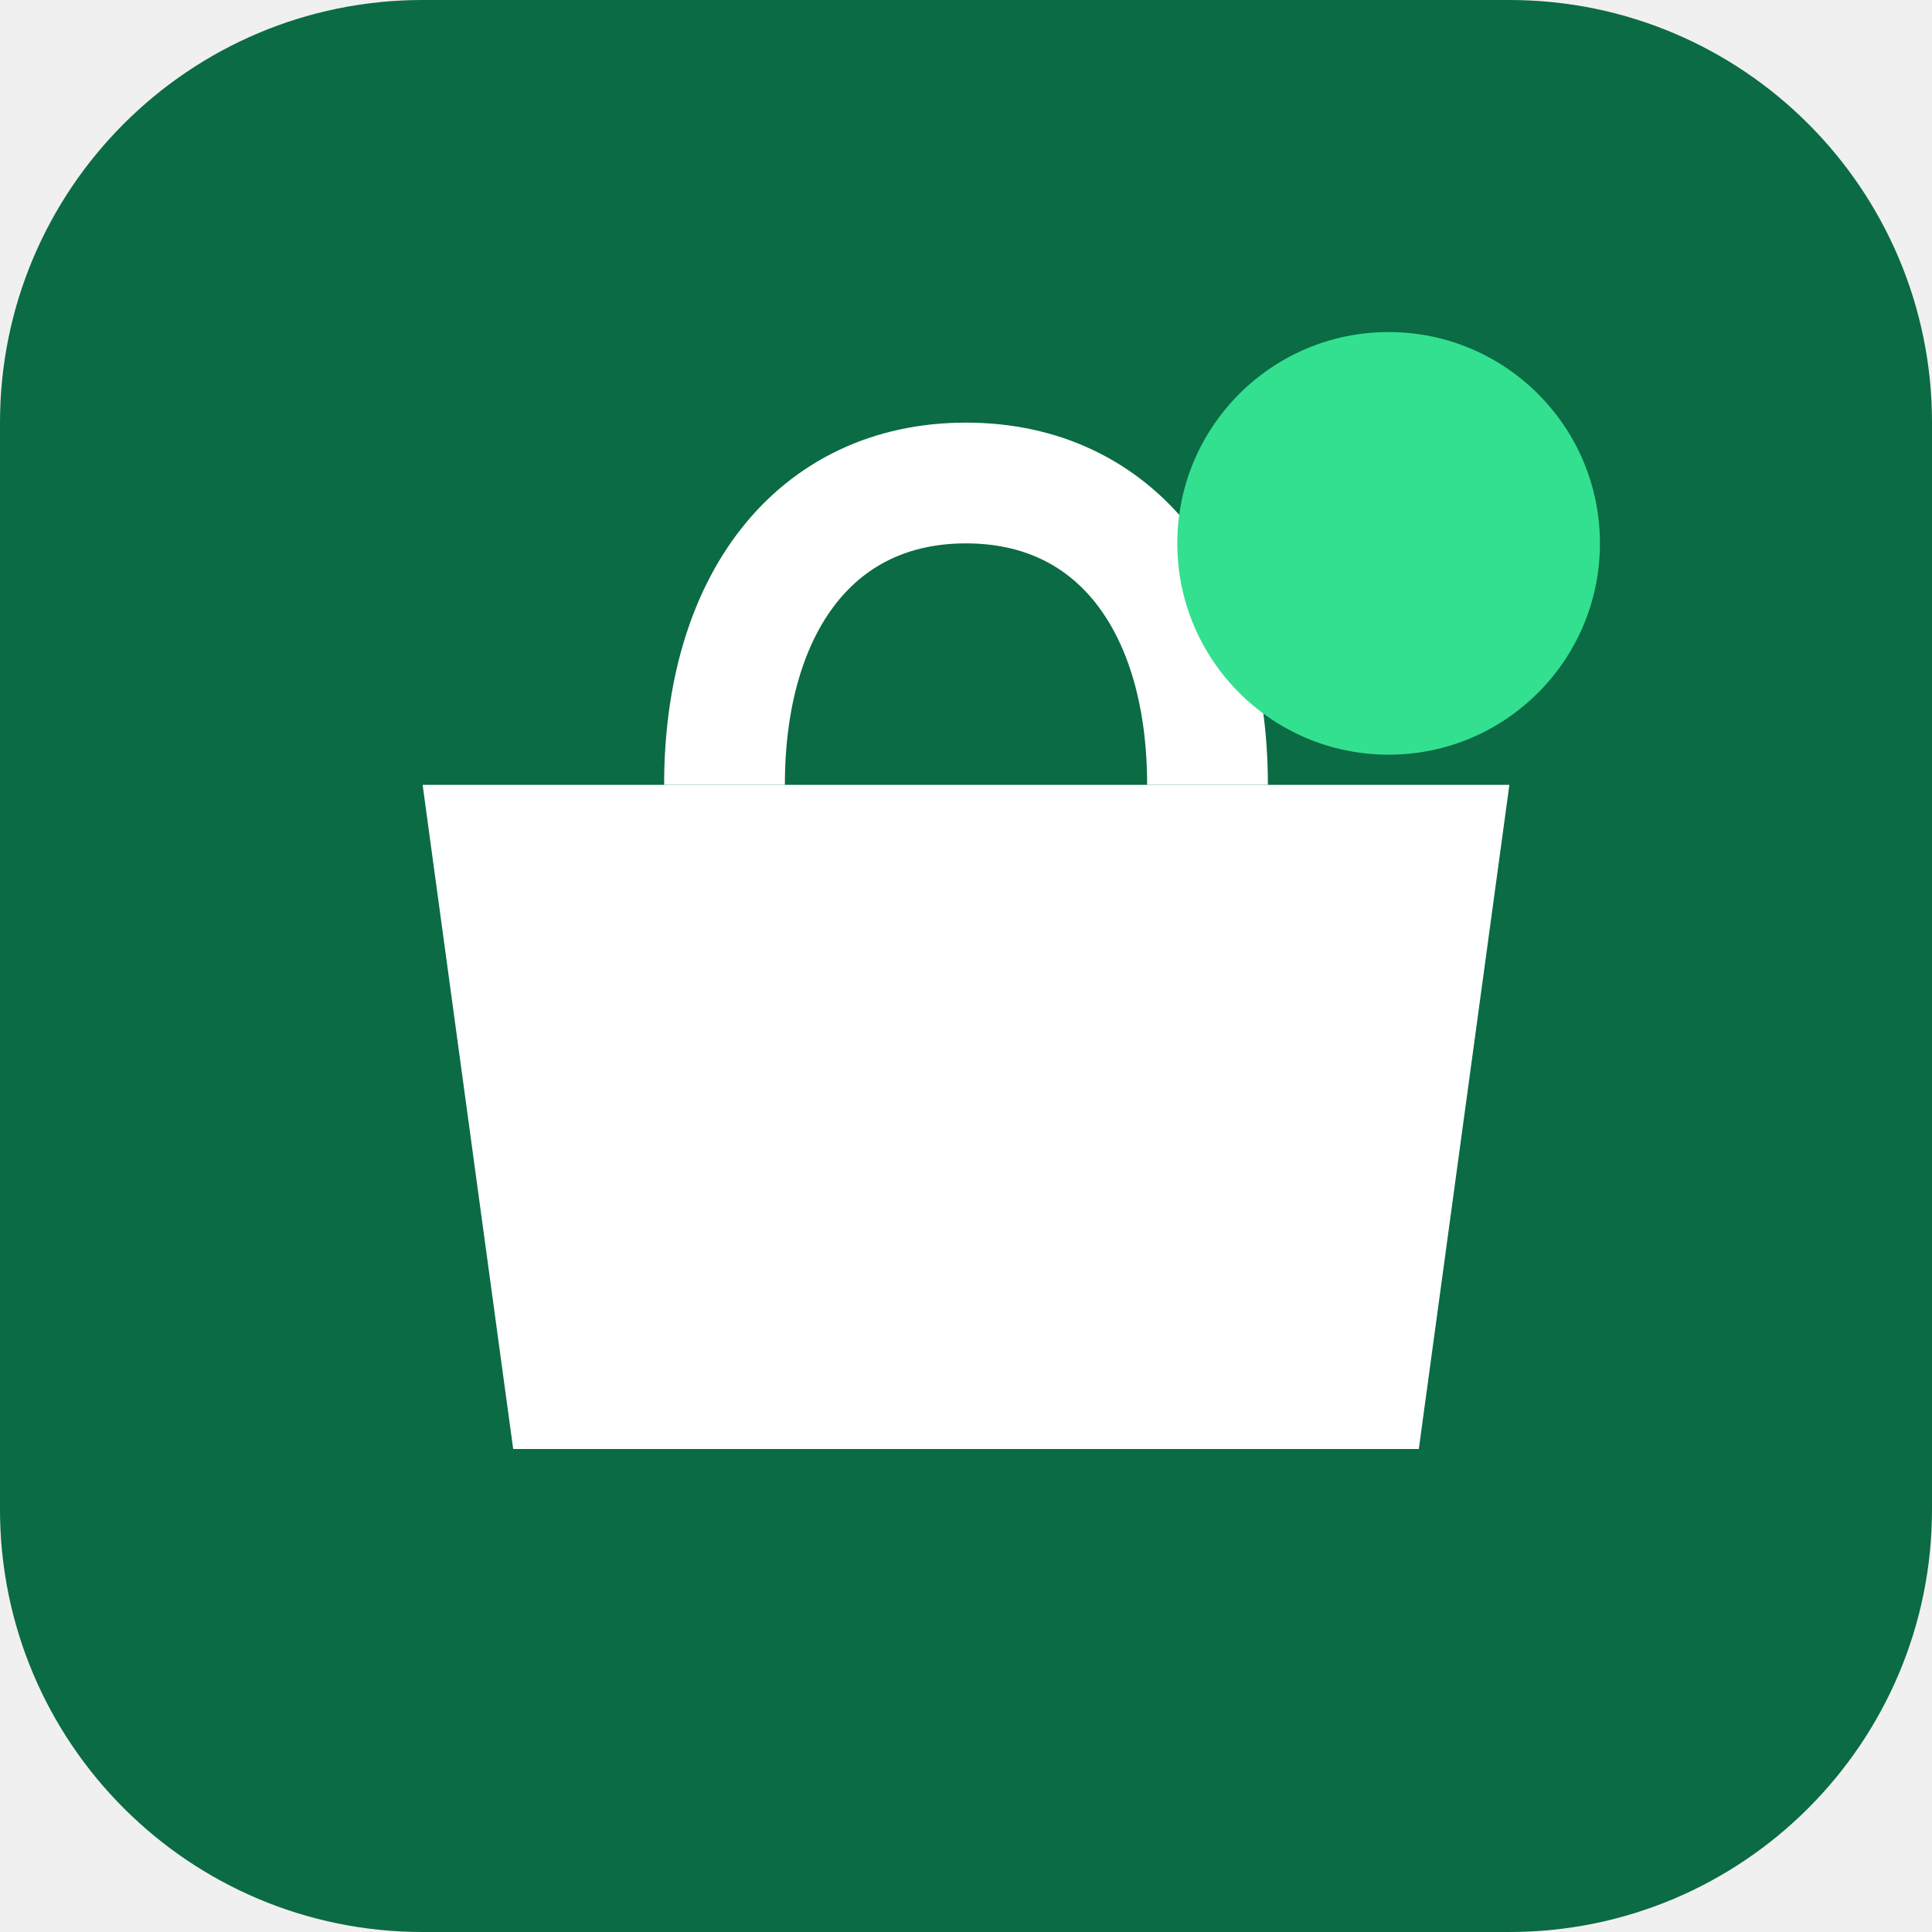
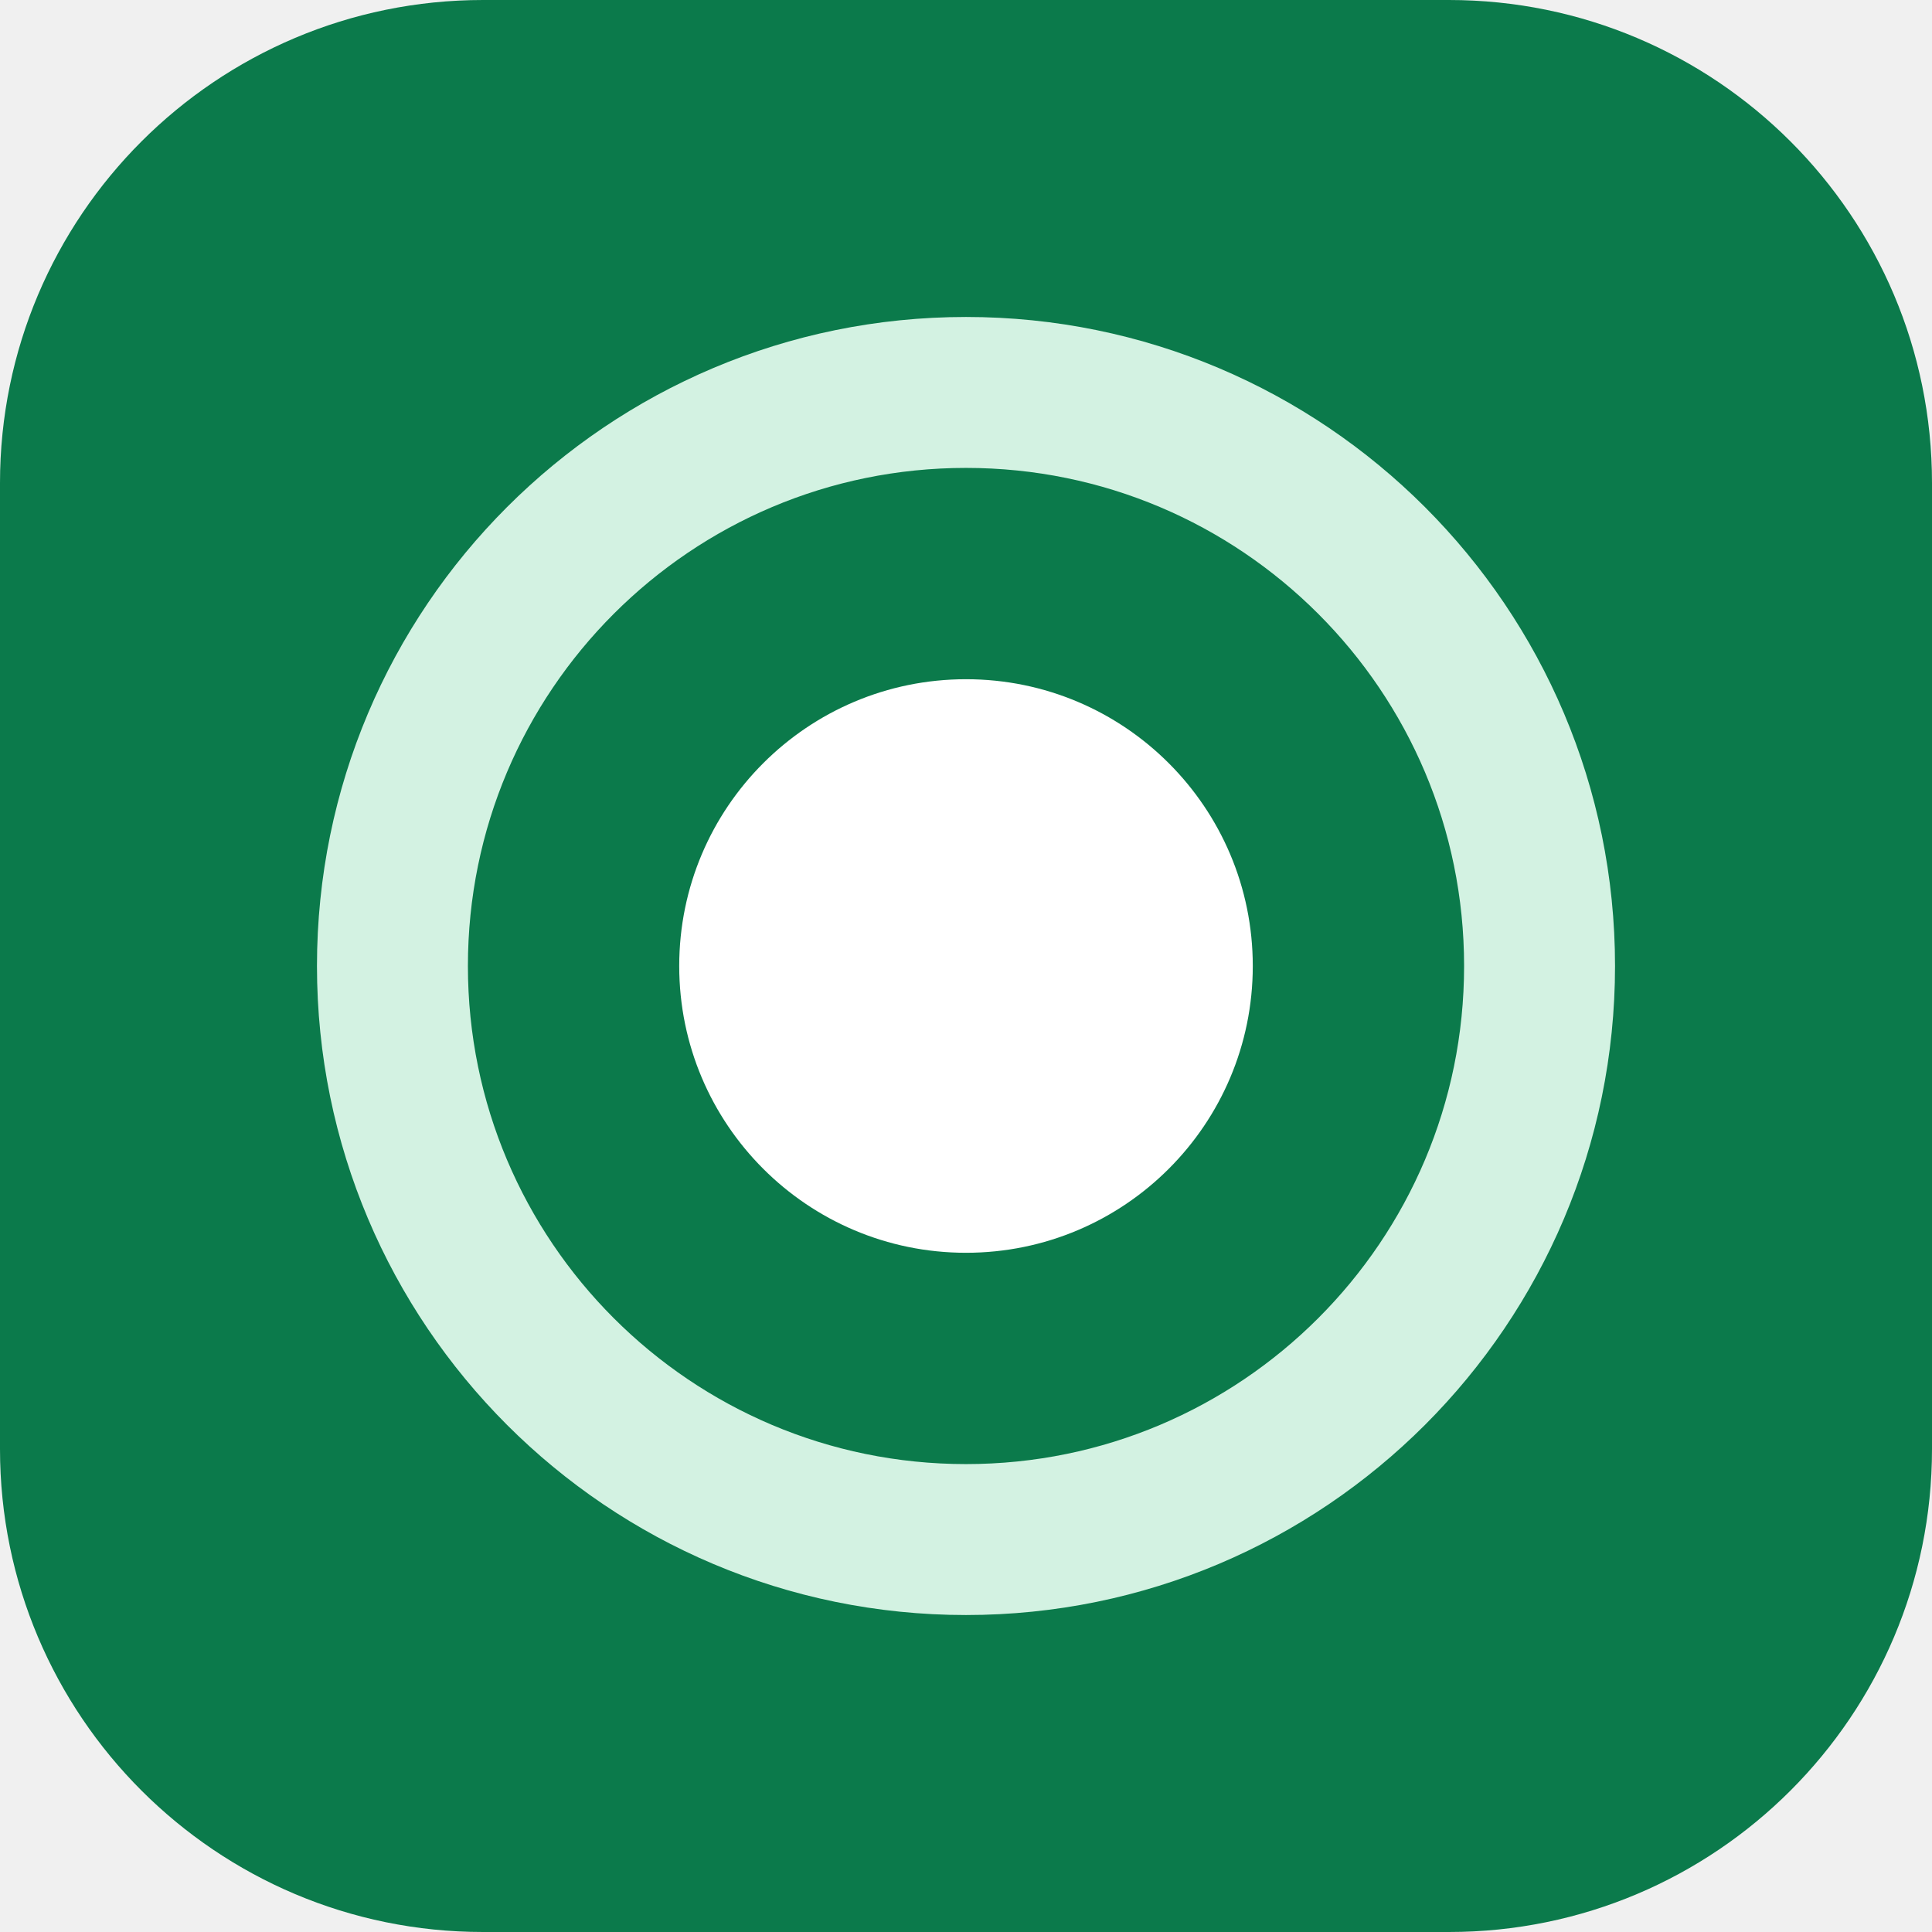
<svg xmlns="http://www.w3.org/2000/svg" viewBox="0 0 64 64">
-   <rect width="64" height="64" rx="14" fill="#0a6b45" />
-   <path d="M14 26h36l-3 22H17z" fill="#fff" />
-   <path d="M24 26c0-6 3-10 8-10s8 4 8 10" stroke="#fff" stroke-width="4" fill="none" />
-   <circle cx="46" cy="18" r="7" fill="#33e08f" />
+   <rect width="64" height="64" rx="16" fill="#0b7a4b" />
+   <circle cx="32" cy="32" r="19" fill="none" stroke="#d3f2e2" stroke-width="5" />
+   <circle cx="32" cy="32" r="9.5" fill="#fff" />
</svg>
